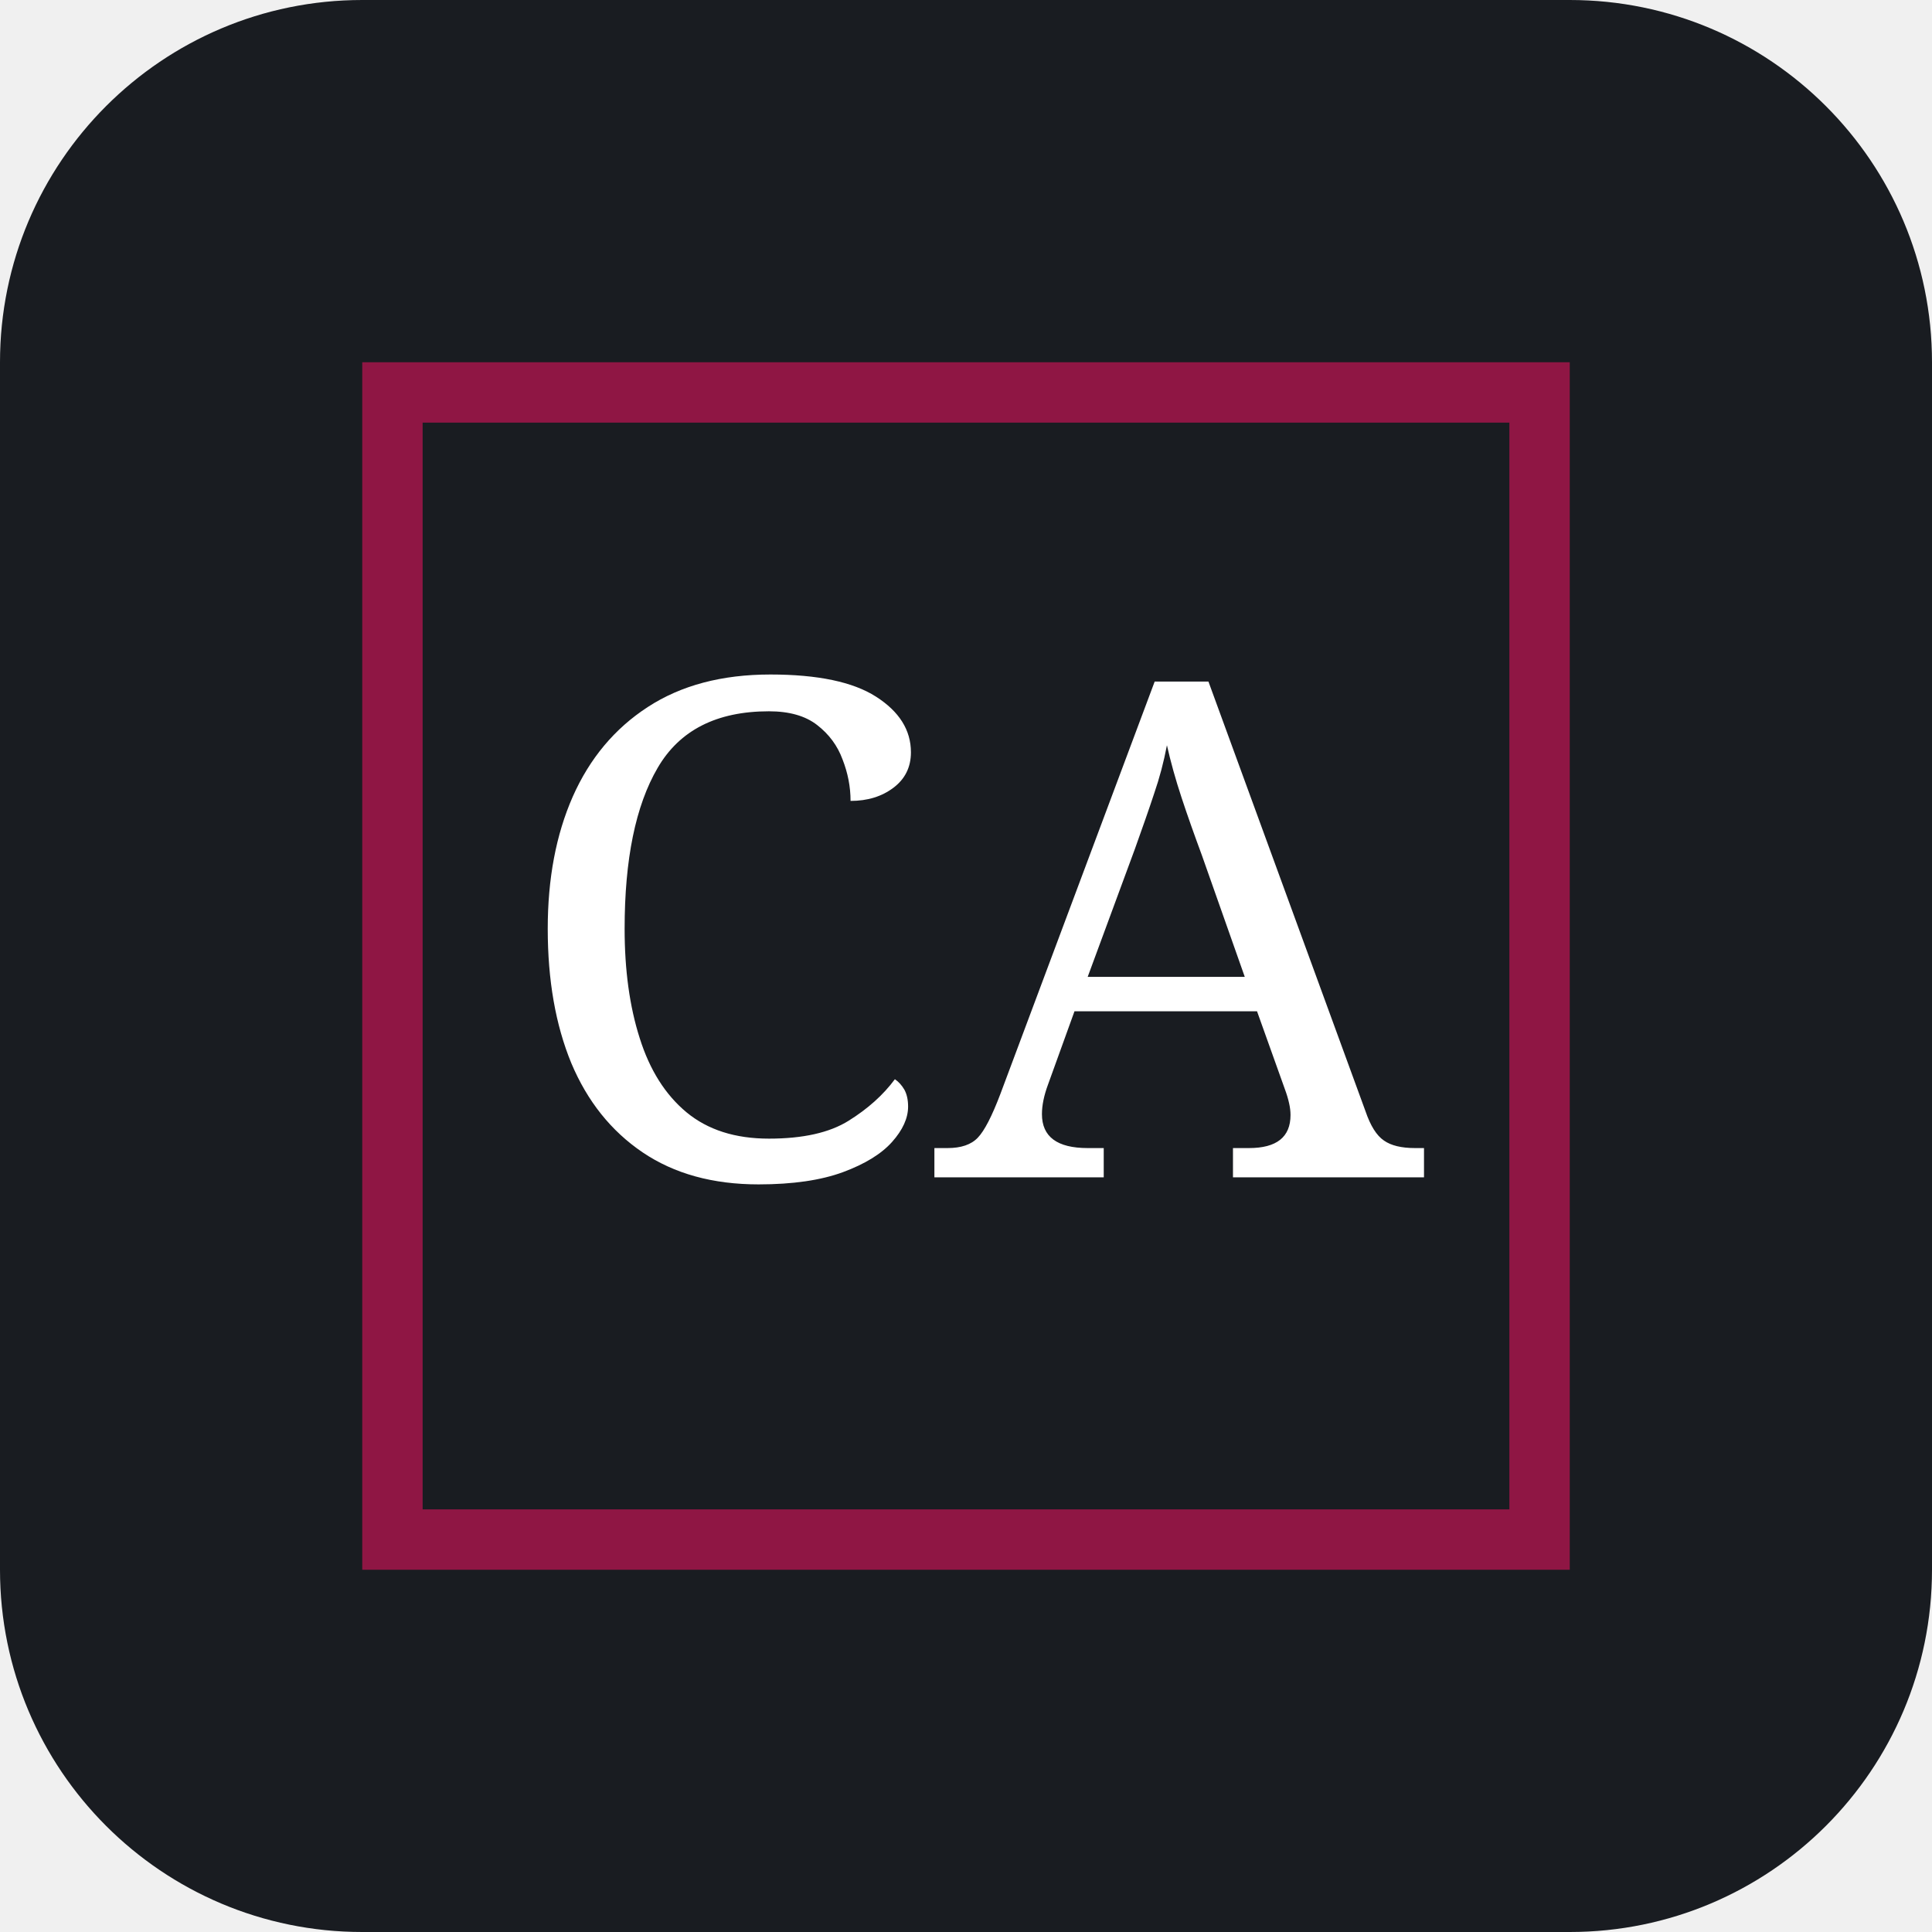
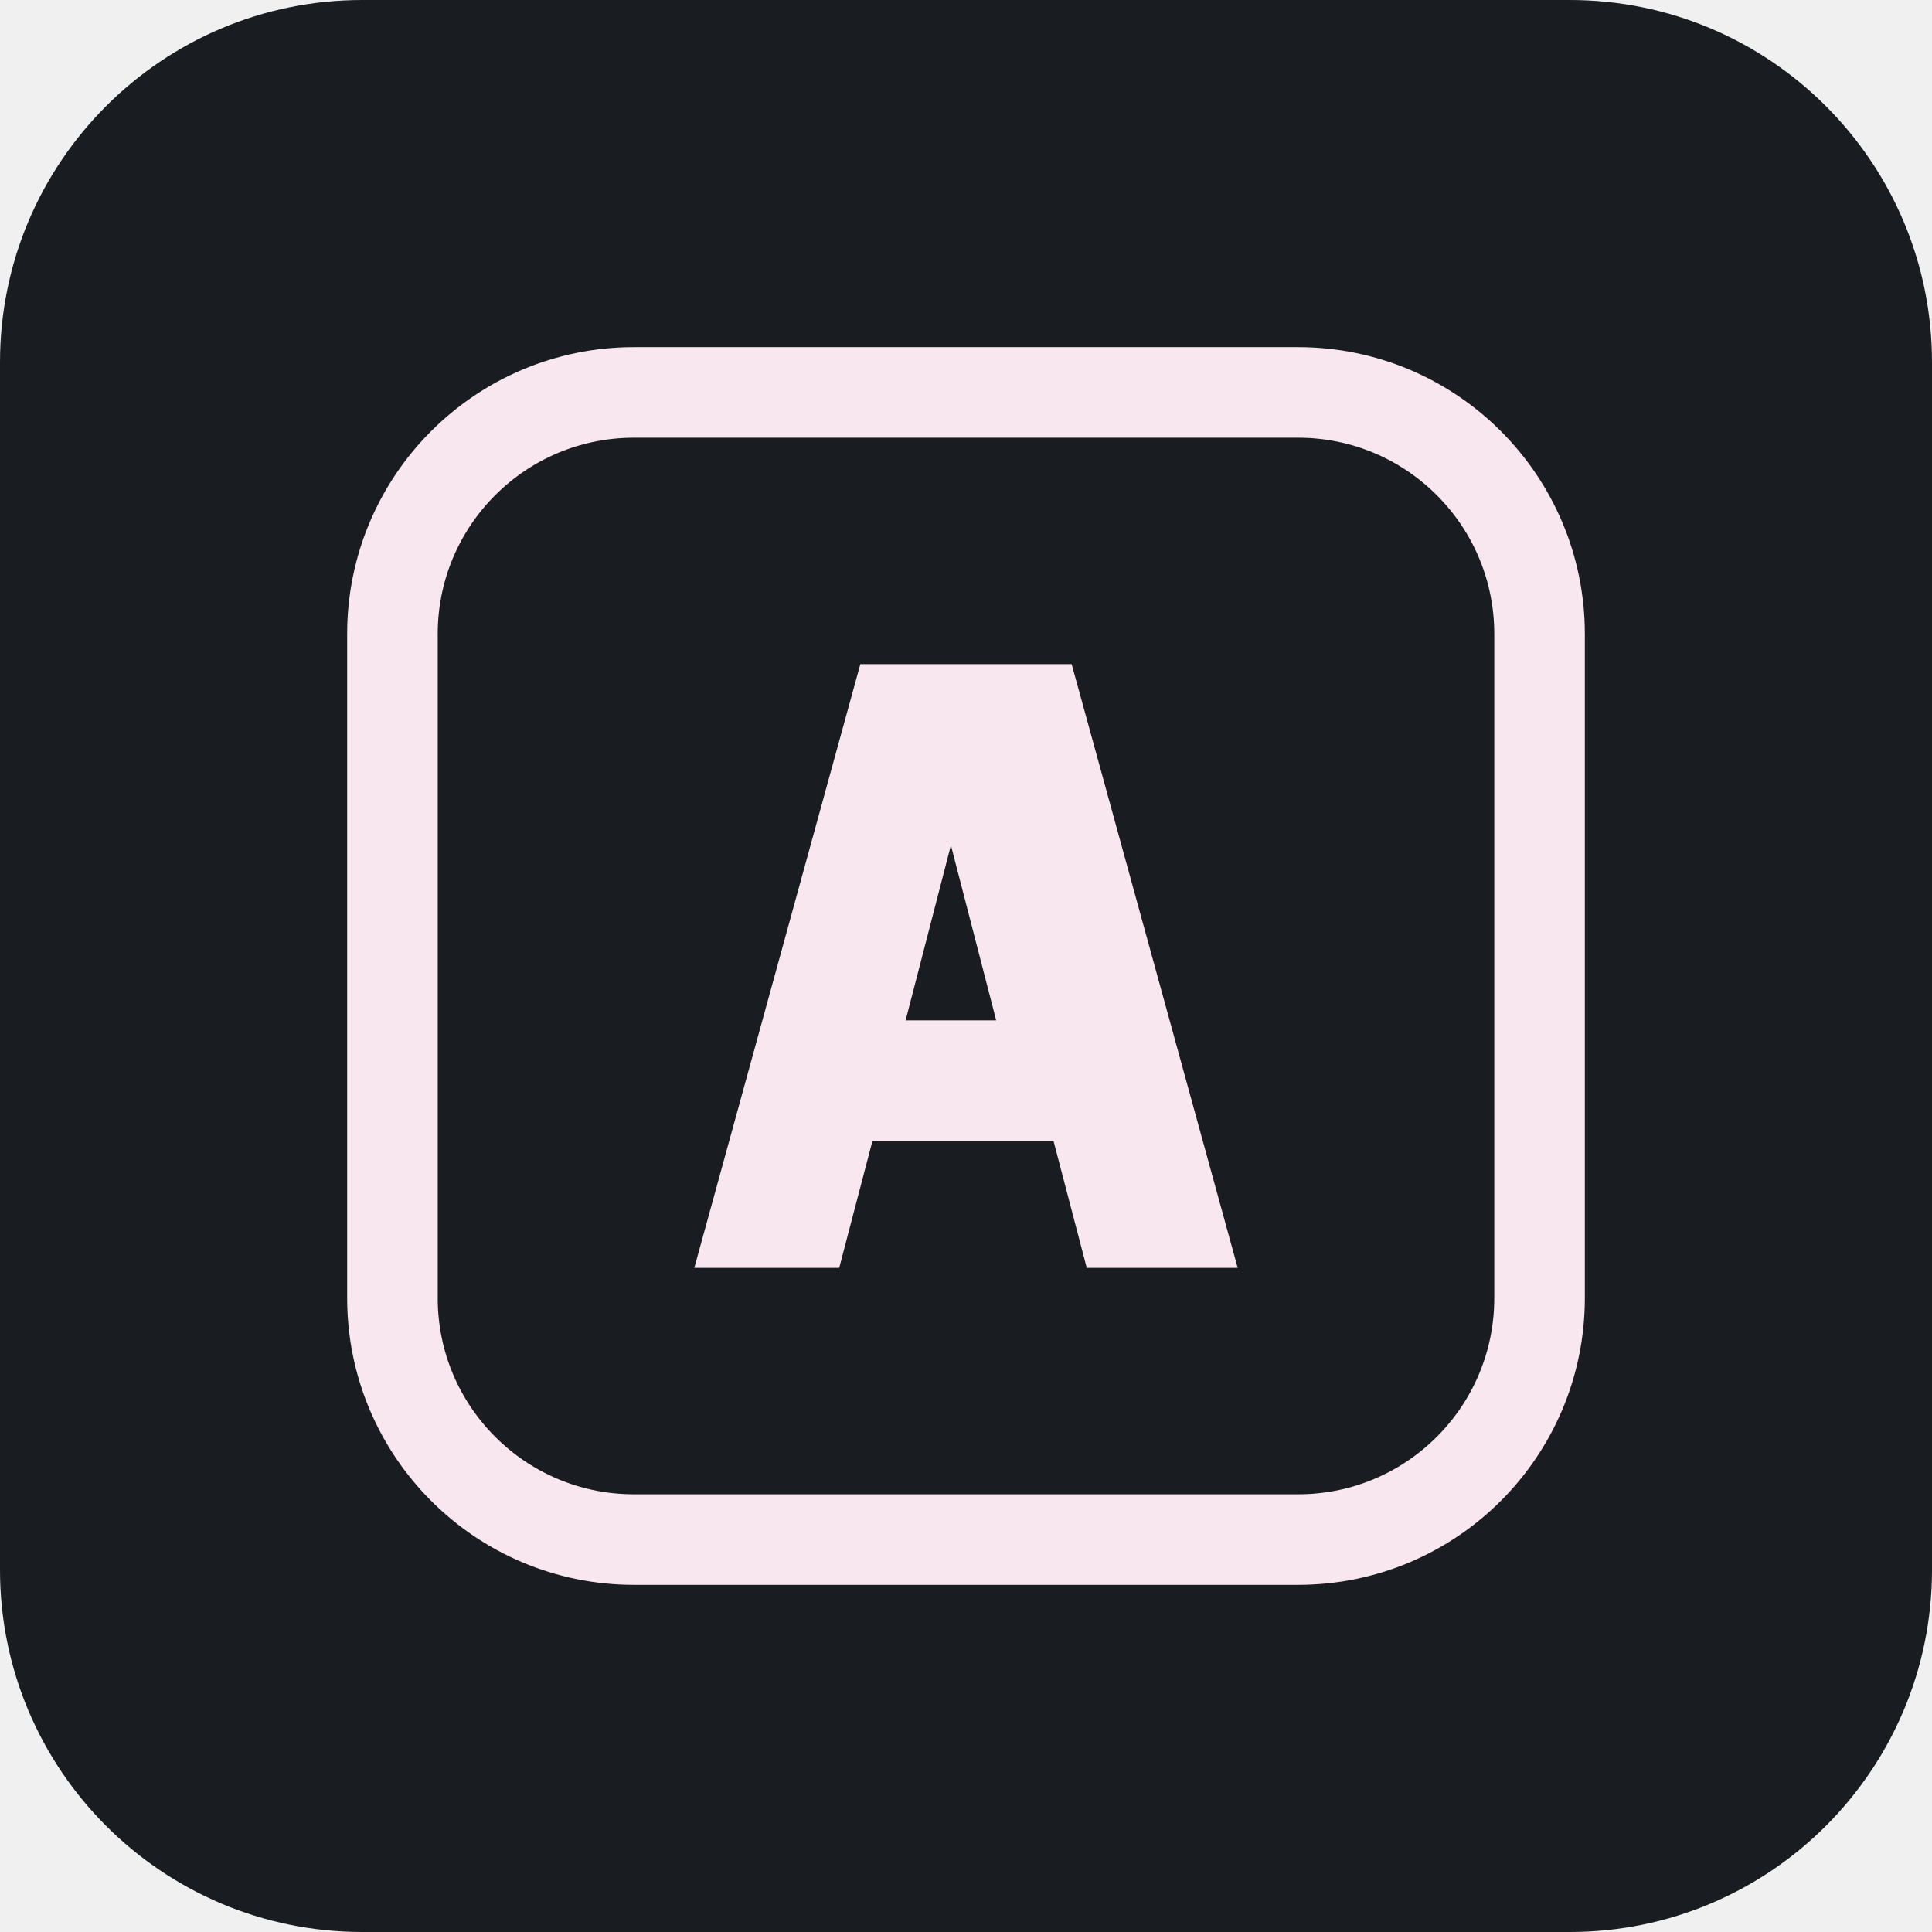
<svg xmlns="http://www.w3.org/2000/svg" viewBox="0 0 64 64" role="img" aria-label="Cosmetique AI">
  <rect width="64" height="64" rx="12" fill="#191c21" />
-   <path d="M13 13h38v38H13z" fill="none" stroke="#8f1644" stroke-width="2" />
-   <text x="32" y="39" fill="#fff" font-family="Georgia,serif" font-size="23" text-anchor="middle">CA</text>
+   <rect x="13" y="13" width="38" height="38" rx="8" fill="none" stroke="#f8e7ee" stroke-width="3" />
+   <path d="M23 42 28.5 22h7L41 42h-5l-1.1-4.2h-6L27.8 42H23Zm7-8.2h3l-1.5-5.8-1.5 5.8Z" fill="#f8e7ee" />
</svg>
